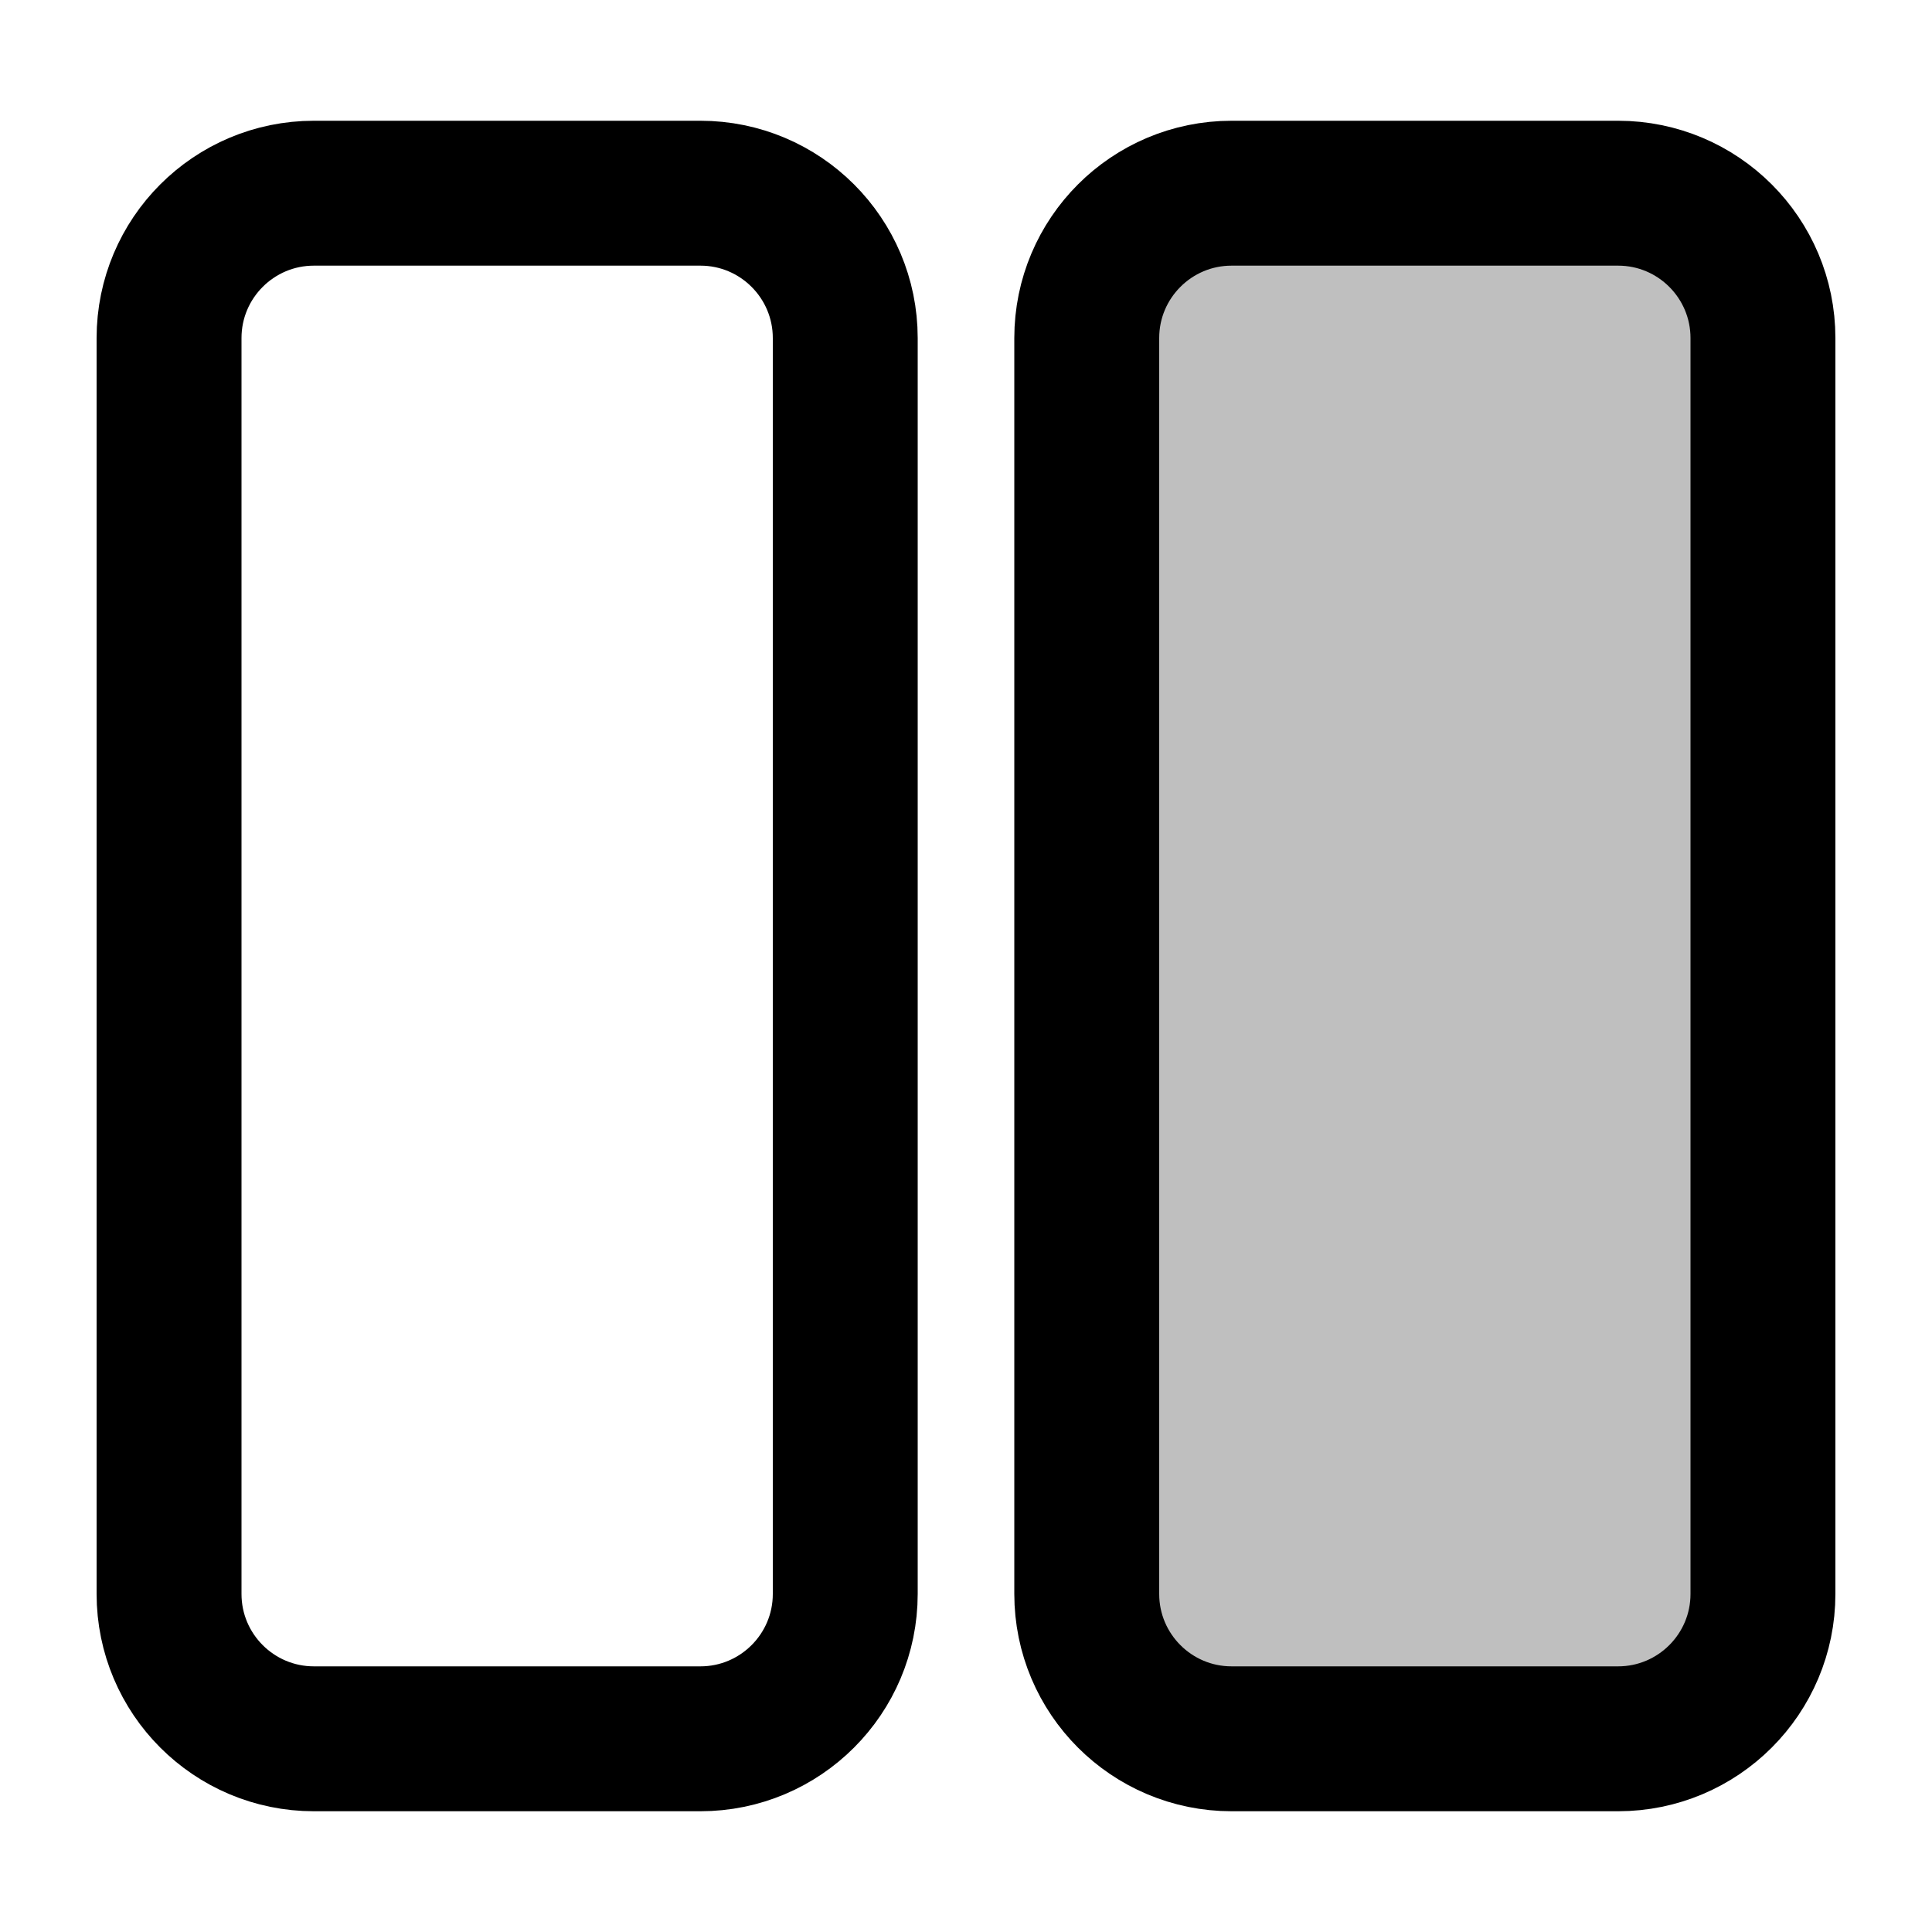
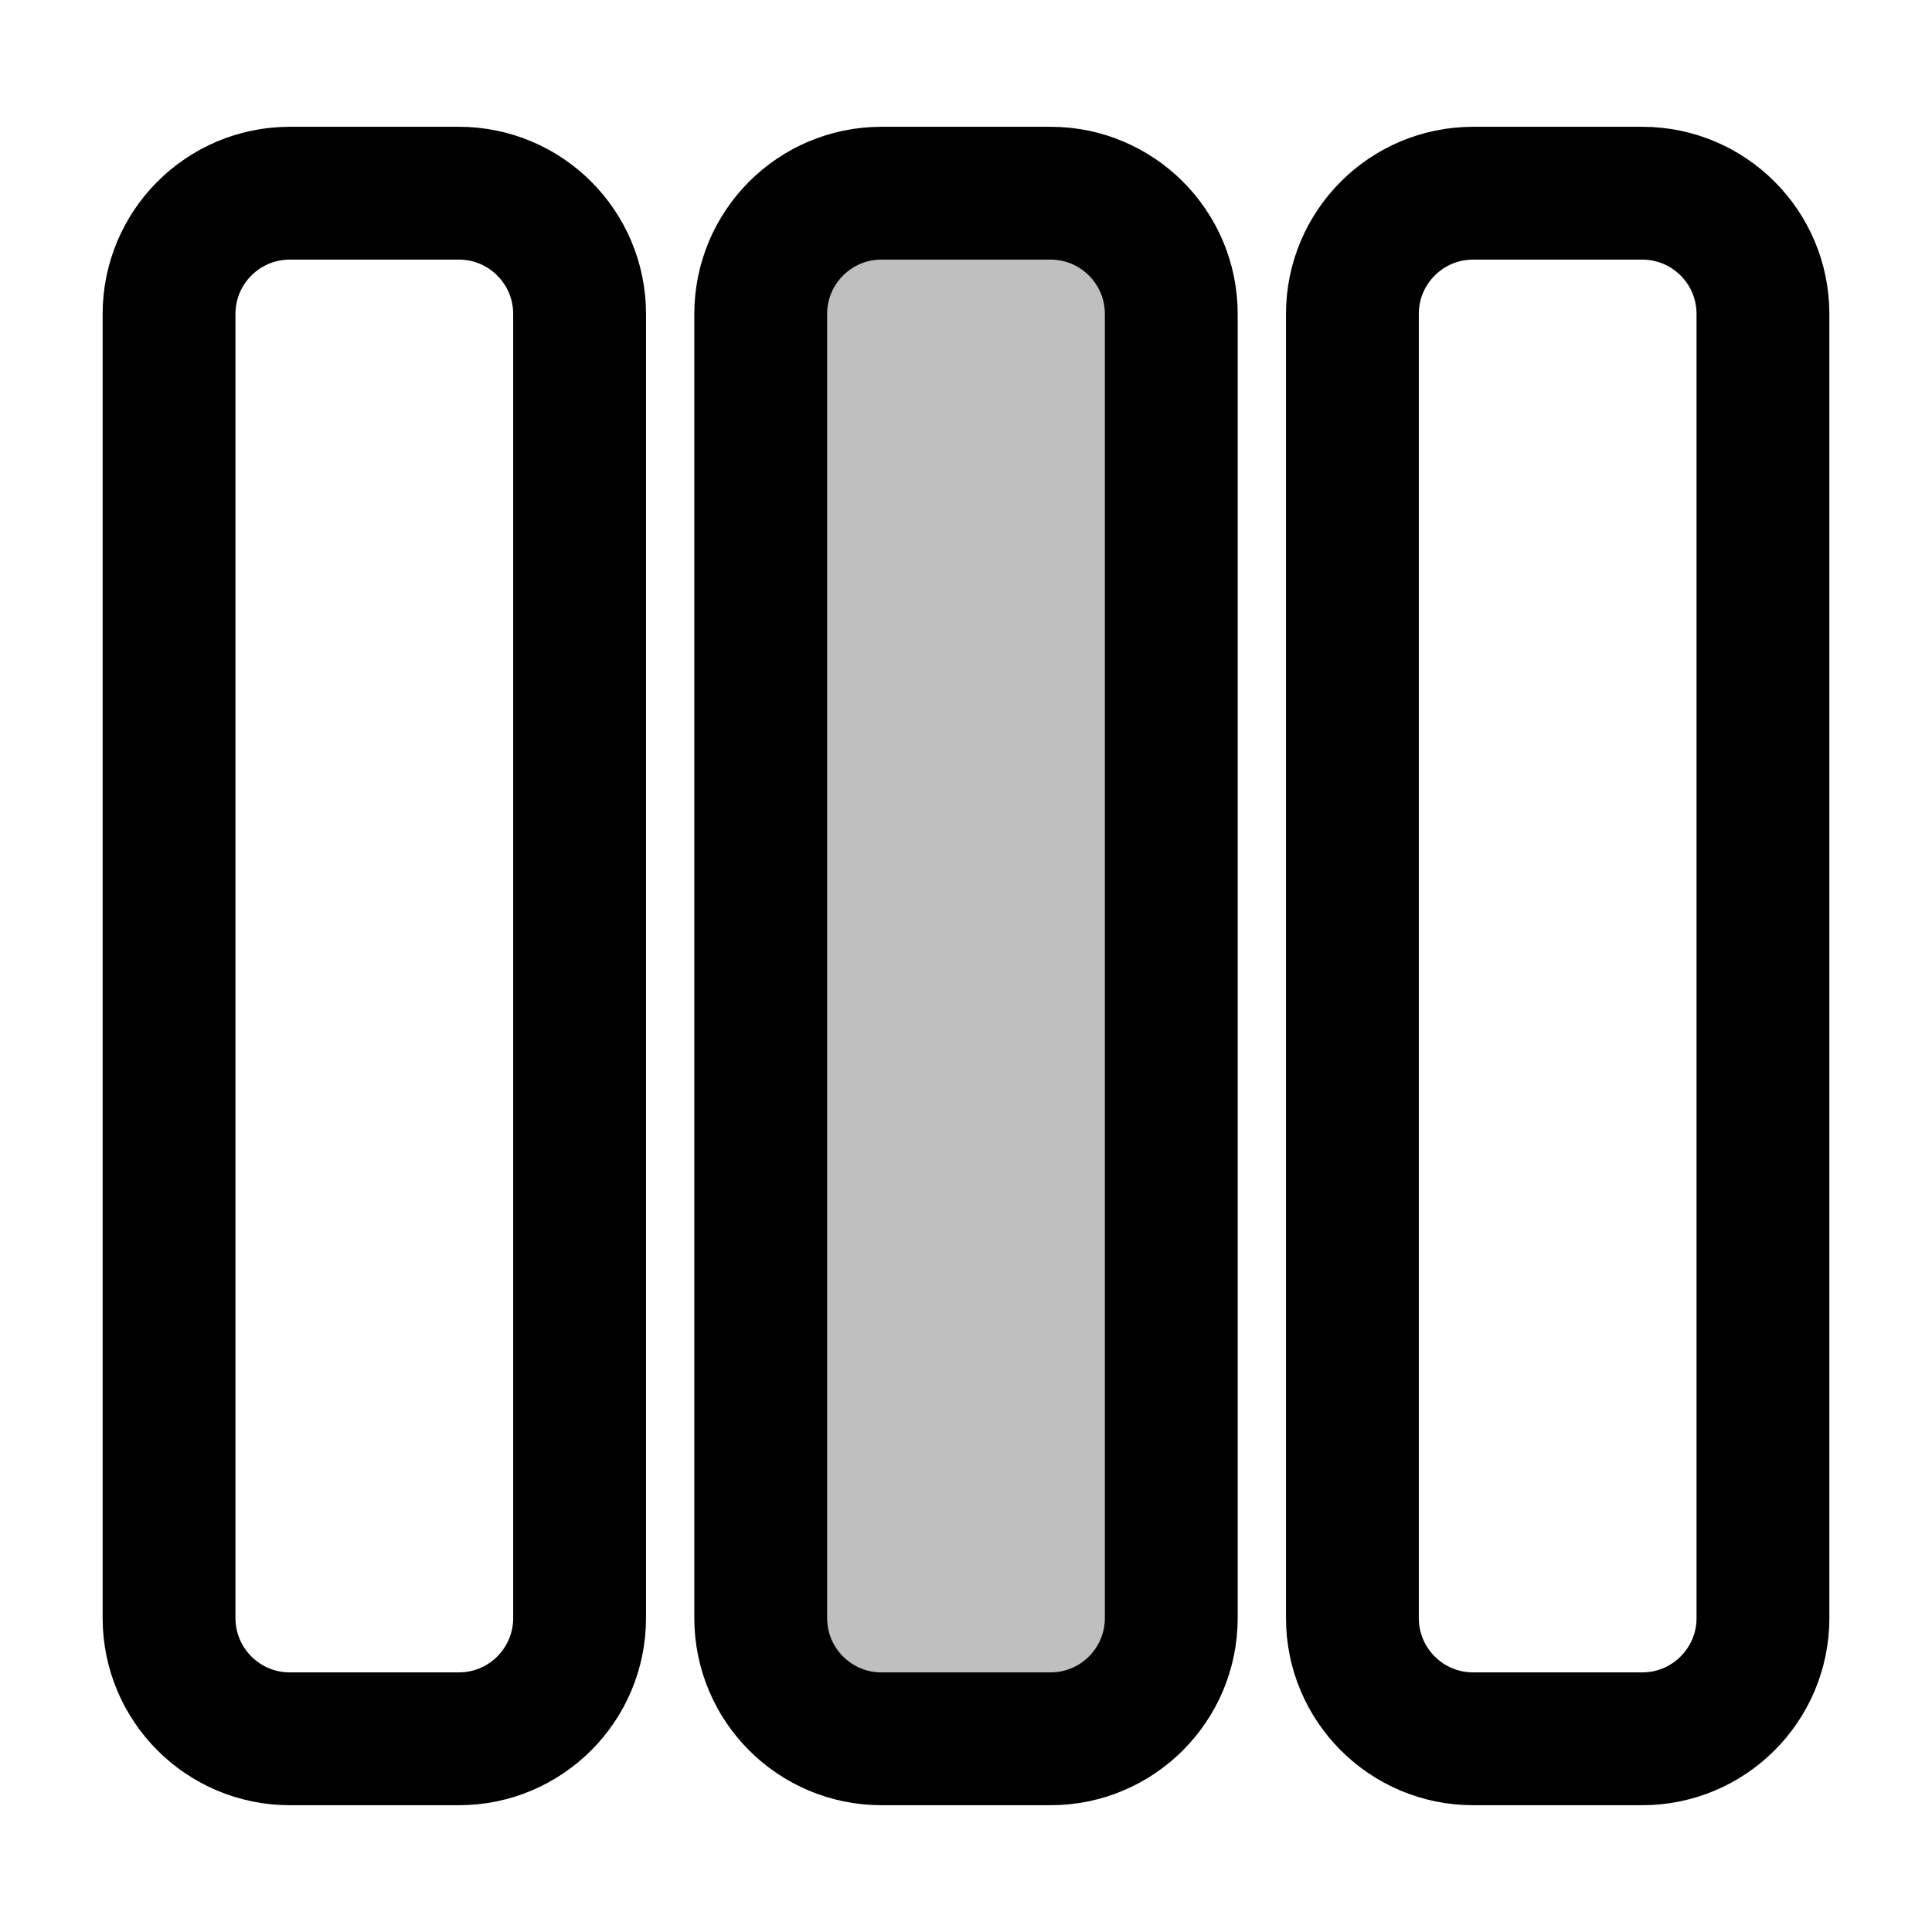
<svg xmlns="http://www.w3.org/2000/svg" width="16" height="16" viewBox="0 0 16 16" fill="none">
-   <rect x="1.4" y="1.6" width="5.6" height="12.8" rx="1.2" stroke="black" stroke-width="1.2" />
-   <rect x="9" y="1.6" width="5.6" height="12.8" rx="1.2" fill="black" fill-opacity="0.25" stroke="black" stroke-width="1.2" />
+   <rect x="1.4" y="1.6" width="3.4" height="12.8" rx="1" stroke="black" stroke-width="1.1" />
+   <rect x="6.3" y="1.6" width="3.4" height="12.8" rx="1" fill="black" fill-opacity="0.25" stroke="black" stroke-width="1.1" />
+   <rect x="11.2" y="1.6" width="3.4" height="12.8" rx="1" stroke="black" stroke-width="1.1" />
</svg>
